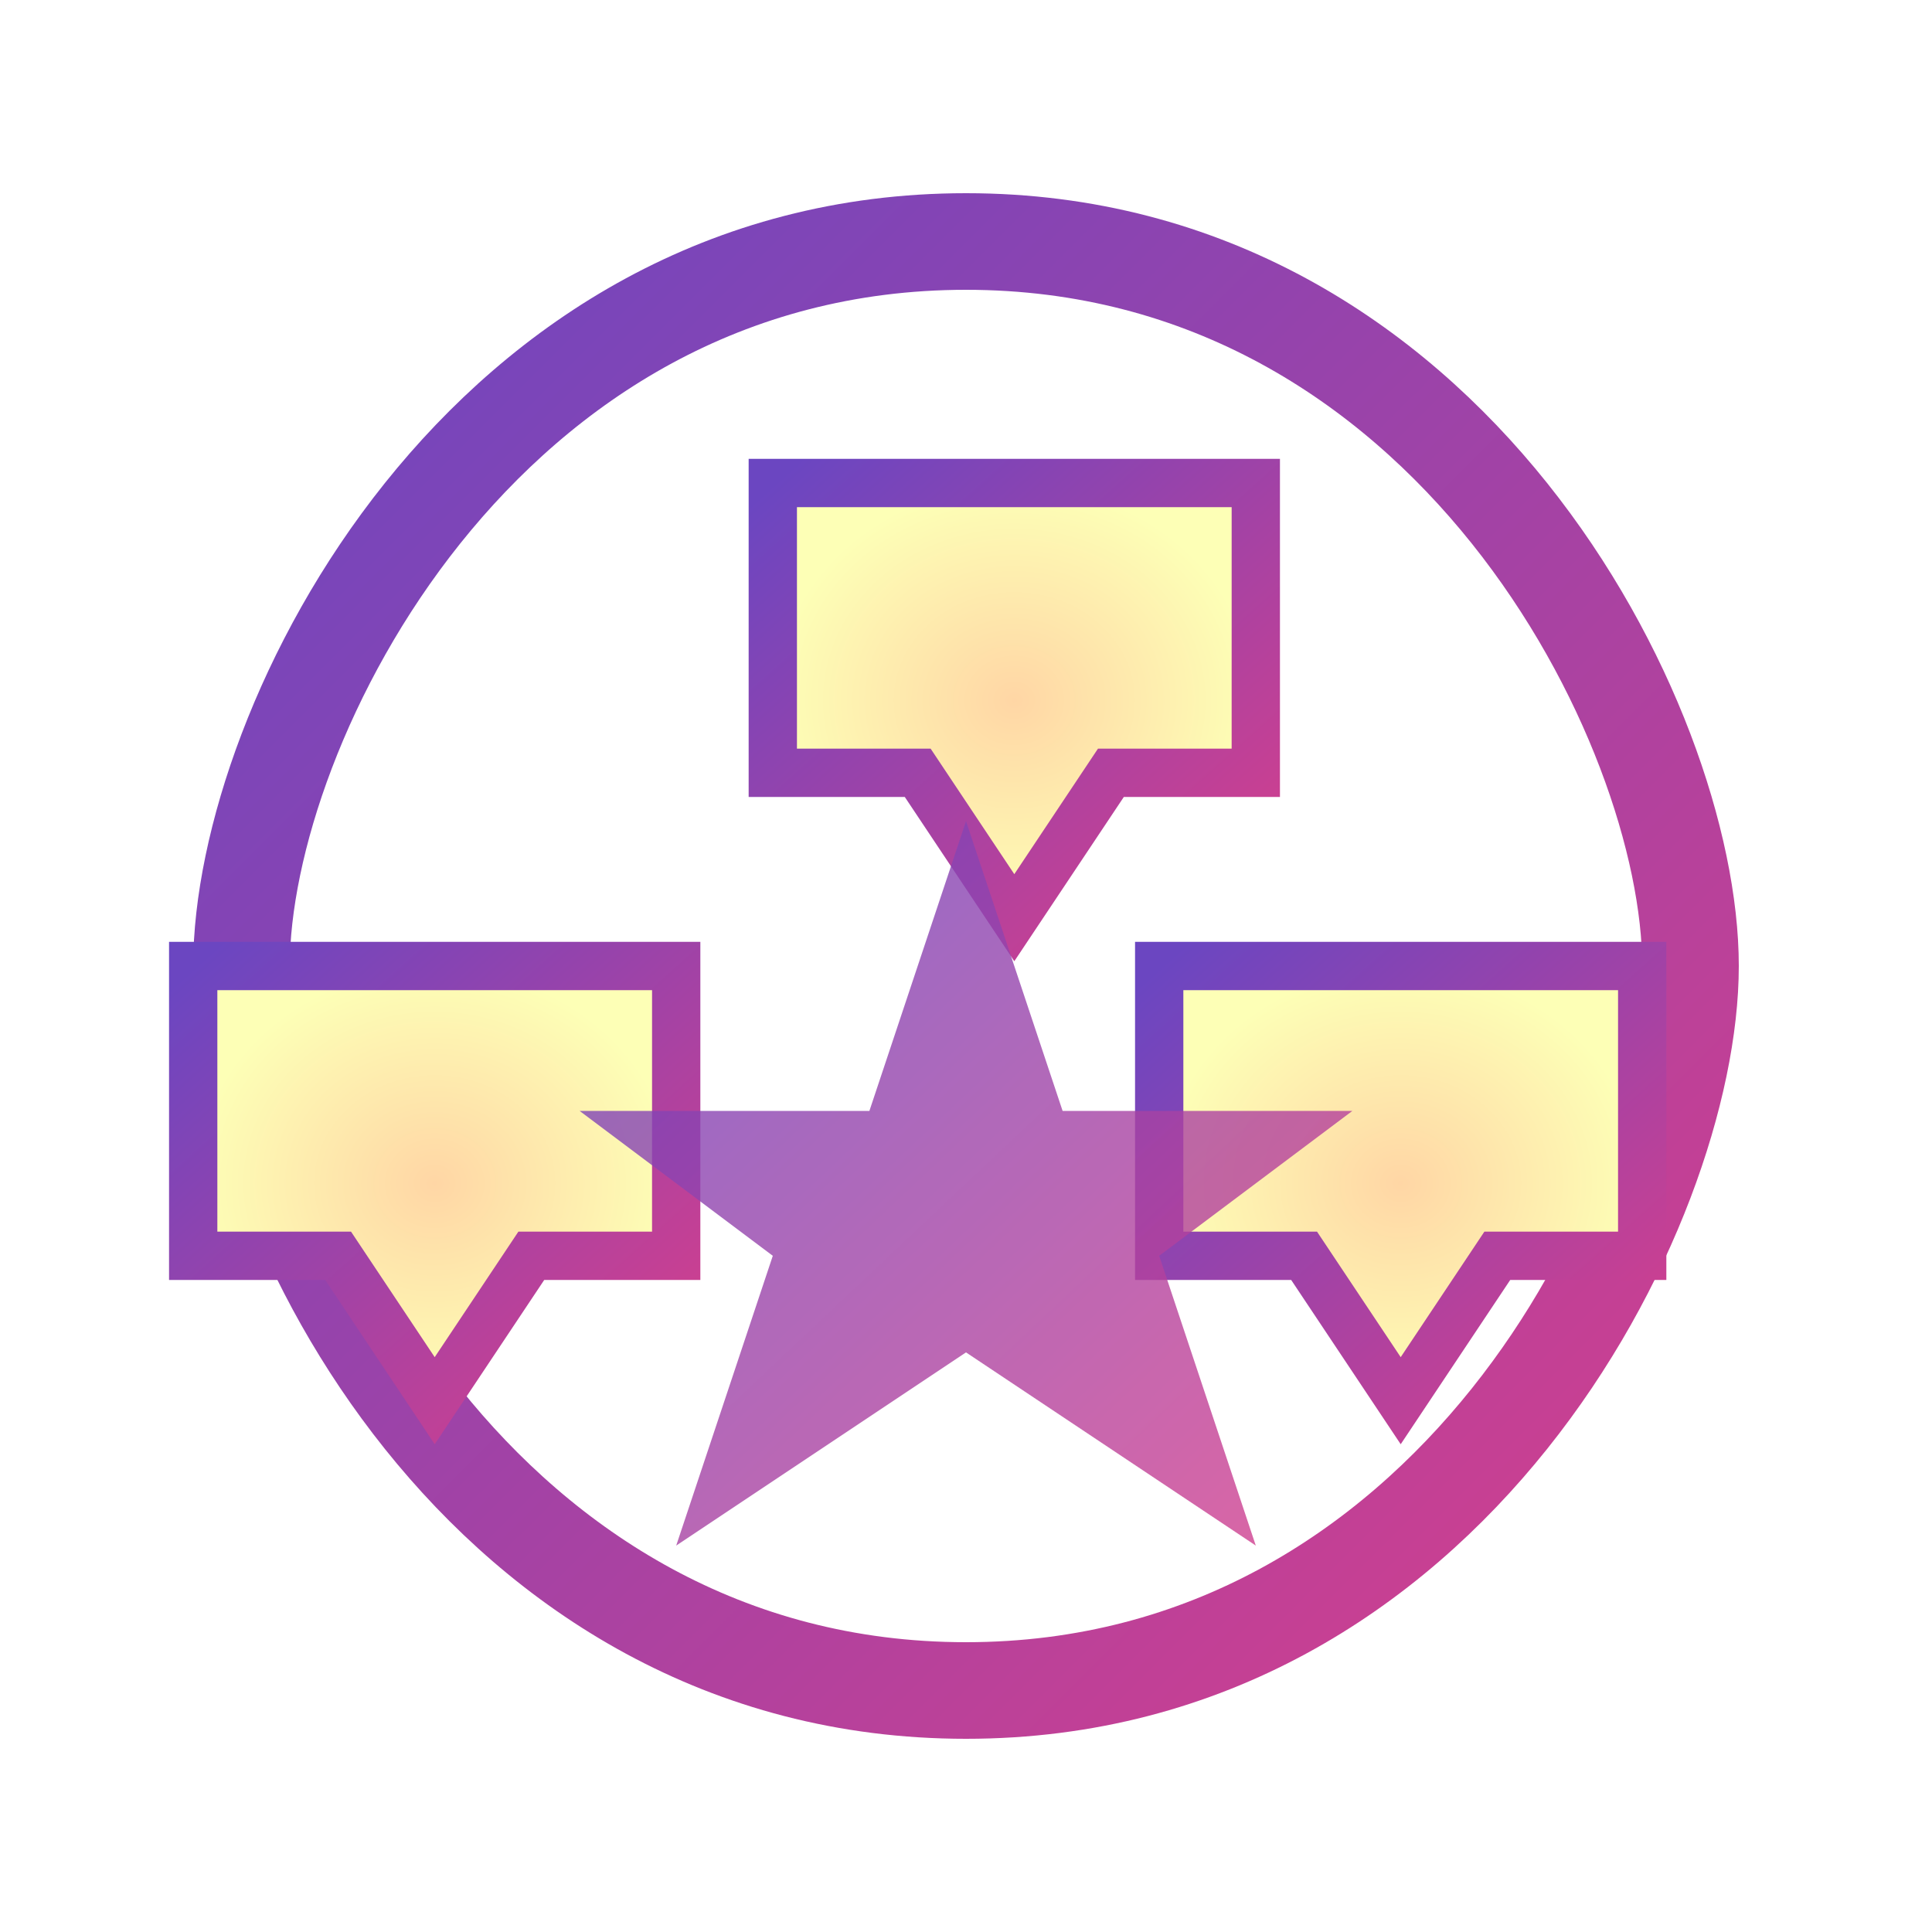
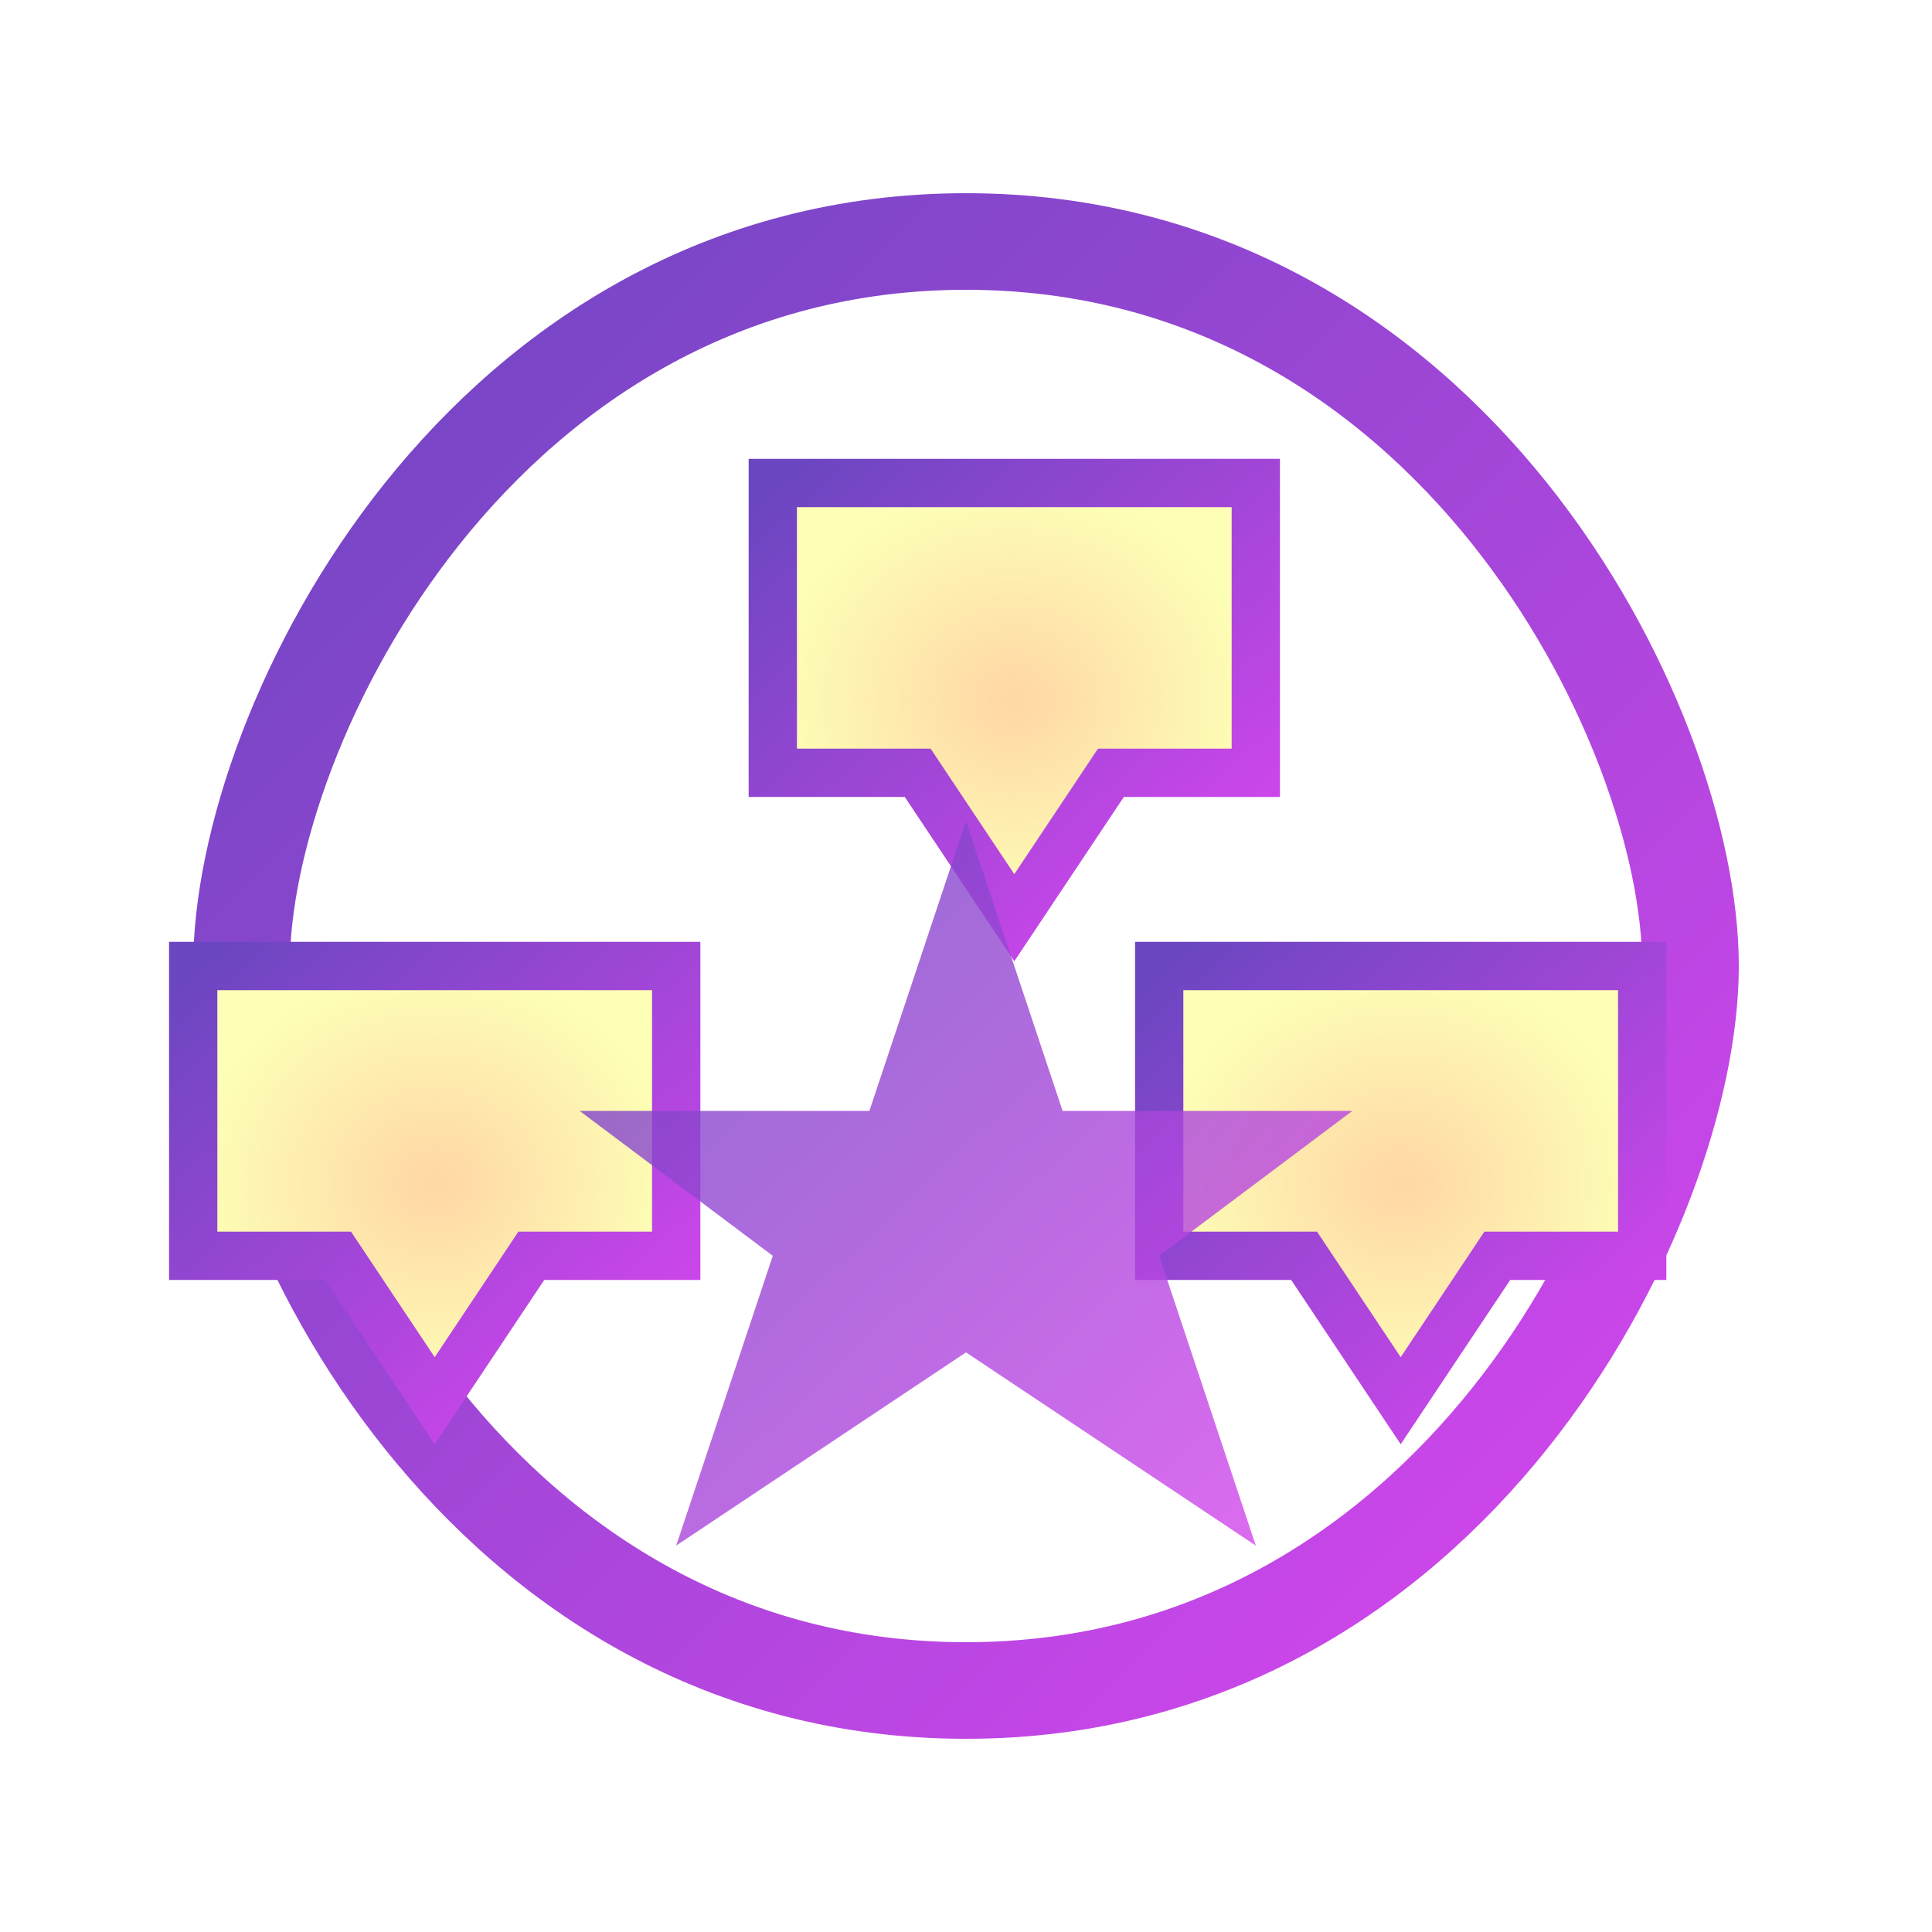
<svg xmlns="http://www.w3.org/2000/svg" width="80" height="80">
  <defs>
    <radialGradient id="radialGrad" cx="50%" cy="50%" r="50%">
      <stop offset="0%" style="stop-color:#ffd6a5;stop-opacity:1" />
      <stop offset="100%" style="stop-color:#fdffb6;stop-opacity:1" />
    </radialGradient>
    <linearGradient id="lineGrad" x1="0%" y1="0%" x2="100%" y2="100%">
      <stop offset="0%" style="stop-color:#6b46c1;stop-opacity:1" />
-       <stop offset="100%" style="stop-color:#d53f8c;stop-opacity:1" />
+       <stop offset="100%" style="stop-color:#d946ef;stop-opacity:1" />
    </linearGradient>
  </defs>
  <path d="M40,10 C20,10 10,30 10,40 C10,50 20,70 40,70 C60,70 70,50 70,40 C70,30 60,10 40,10 Z" fill="none" stroke="url(#lineGrad)" stroke-width="4" stroke-linejoin="round" />
  <g fill="url(#radialGrad)" stroke="url(#lineGrad)" stroke-width="2">
    <path d="M40,20 l-8,0 l0,12 l6,0 l4,6 l4,-6 l6,0 l0,-12 z" />
    <path d="M60,40 l-12,0 l0,12 l6,0 l4,6 l4,-6 l6,0 l0,-12 z" />
    <path d="M20,40 l-12,0 l0,12 l6,0 l4,6 l4,-6 l6,0 l0,-12 z" />
  </g>
  <polygon points="40,34 44,46 56,46 48,52 52,64 40,56 28,64 32,52 24,46 36,46" fill="url(#lineGrad)" opacity="0.8" />
</svg>
